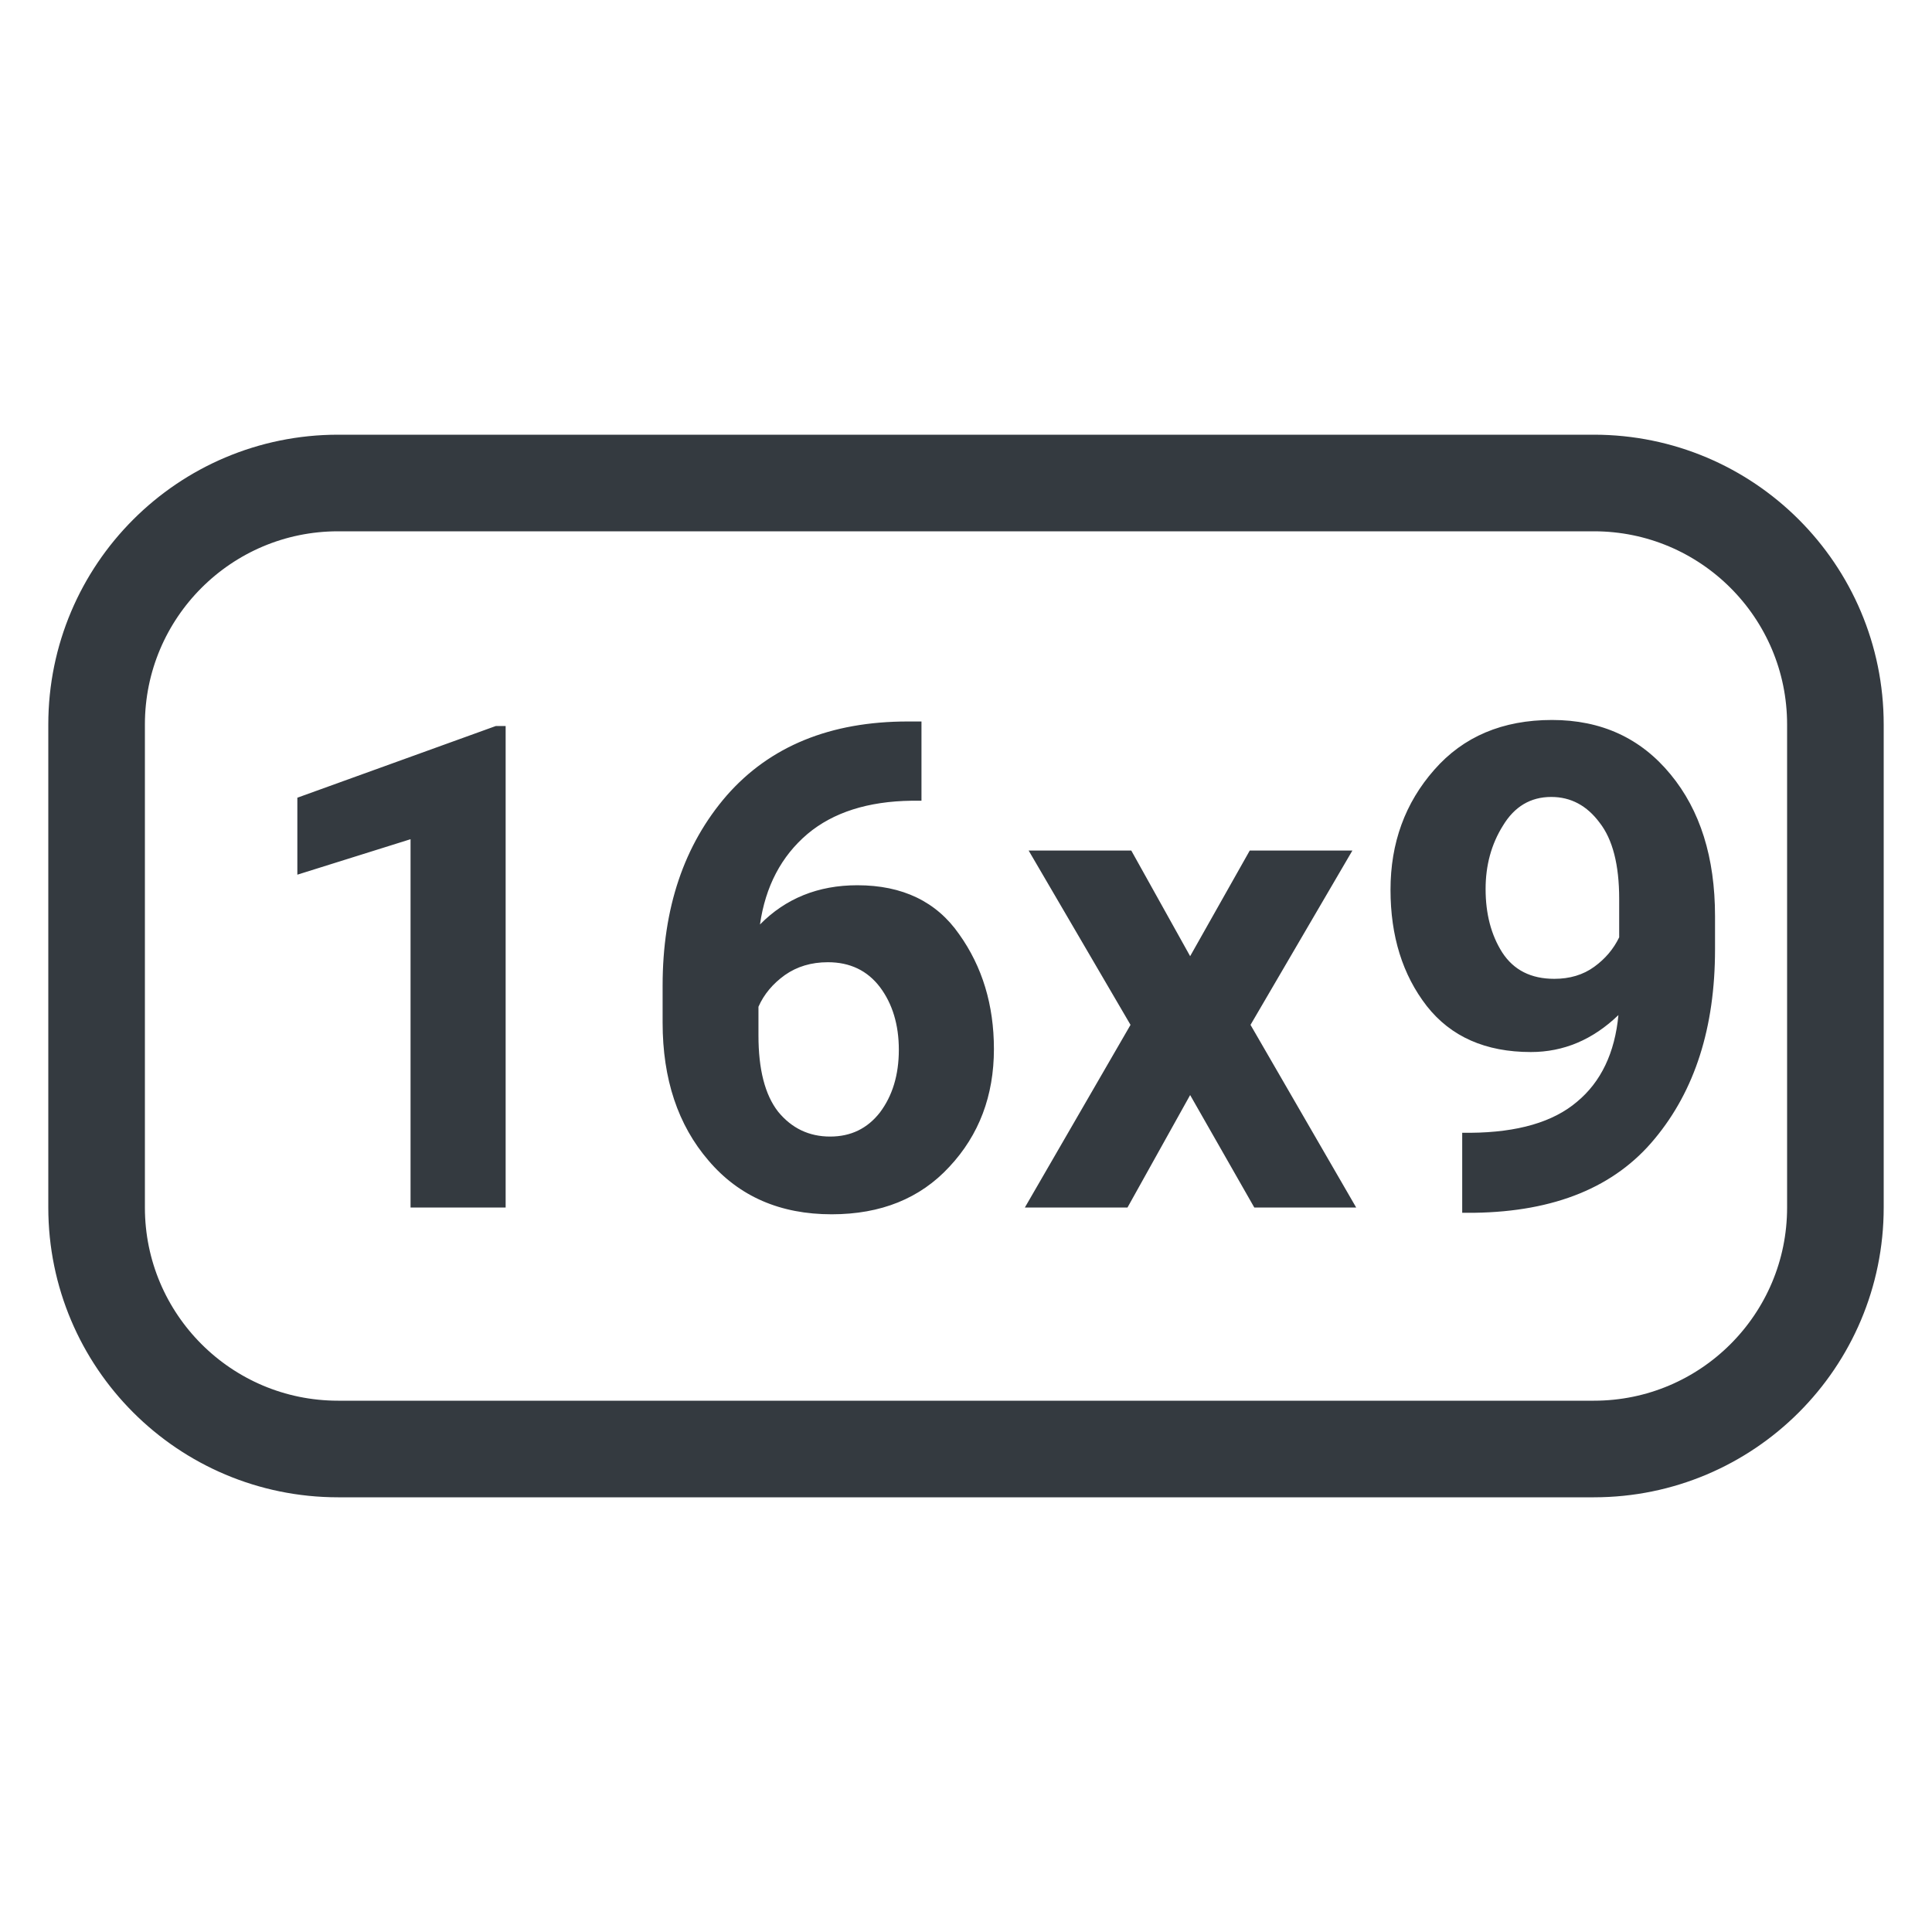
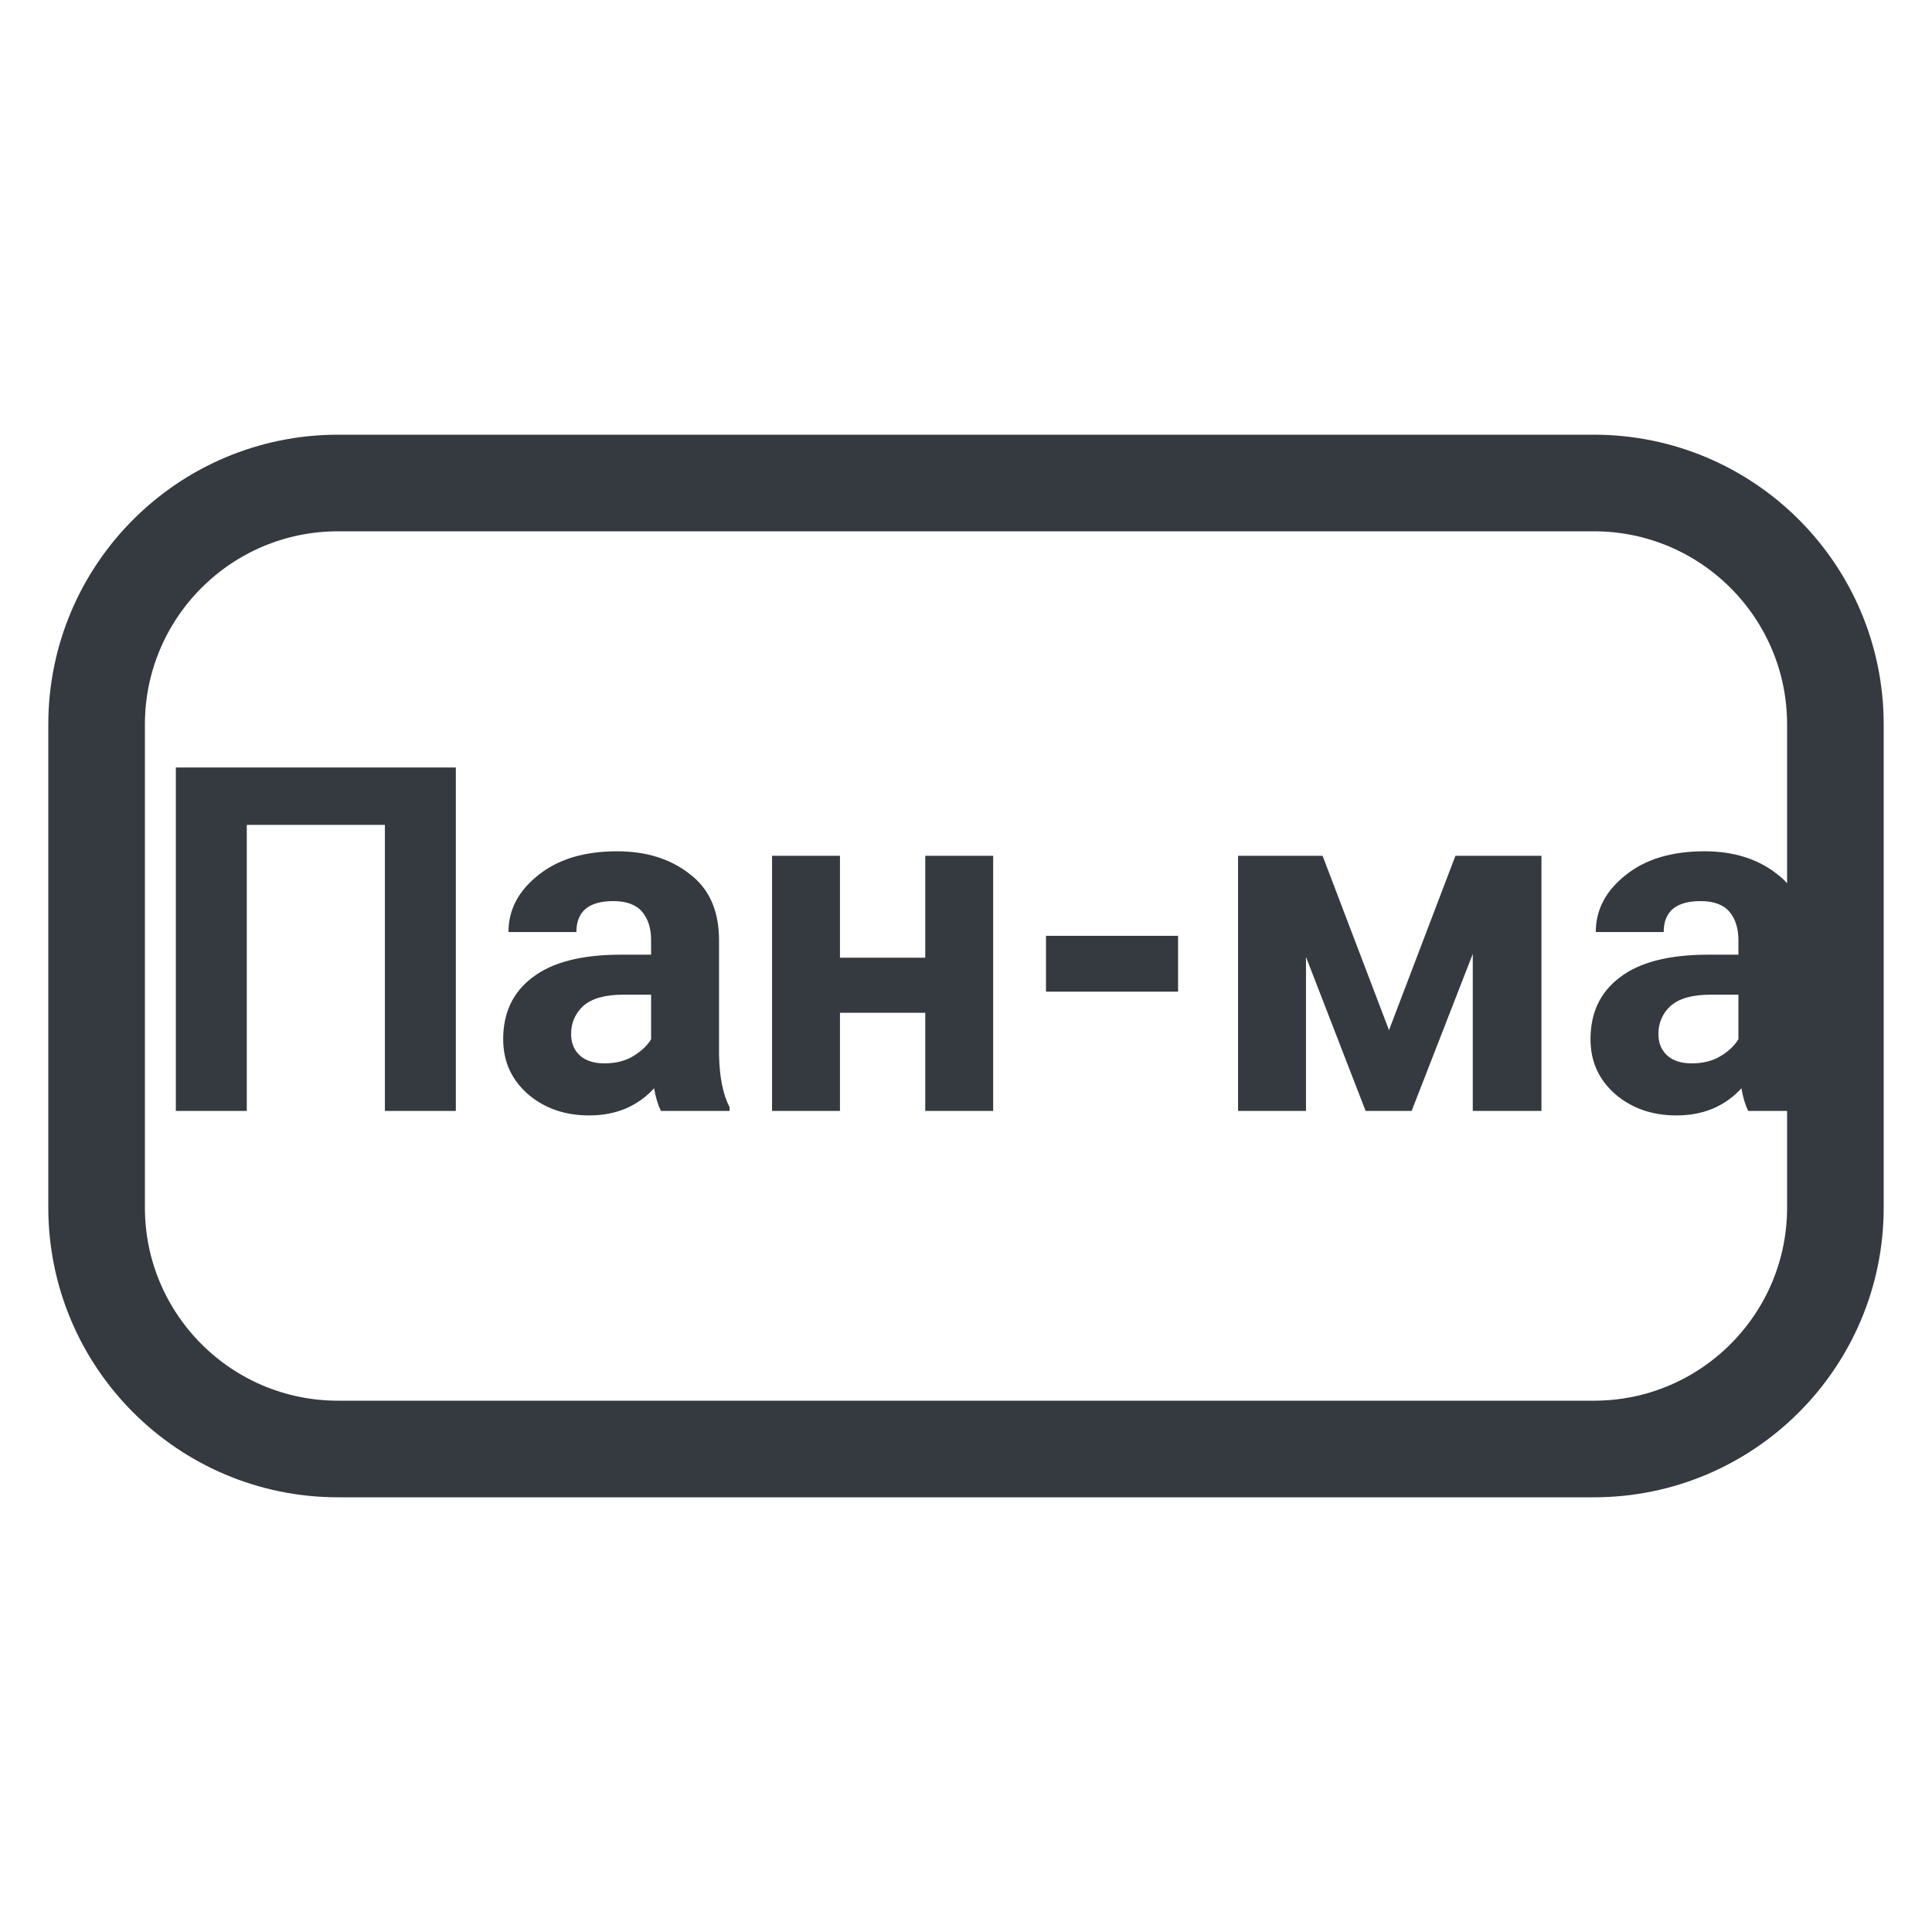
<svg xmlns="http://www.w3.org/2000/svg" width="40" height="40" viewBox="0 0 40 40" fill="none">
  <style>
    @font-face {
      font-family: "Roboto";
      src: url("../fonts/Roboto-Regular.ttf");
    }
    .text {
      font-family: "Roboto";
-       font-weight: bold;
-       font-size: 14px;
+       font-weight: 600;
+       font-size: 10px;
    }
  </style>
  <rect x="2" y="10" width="36" height="20" stroke="#343A40" stroke-width="2" rx="5" />
-   <text x="5" y="25" class="text" fill="#343A40">
-     16x9
+   <text x="3" y="23" class="text" fill="#343A40">
+    Пан-ма
  </text>
</svg>
